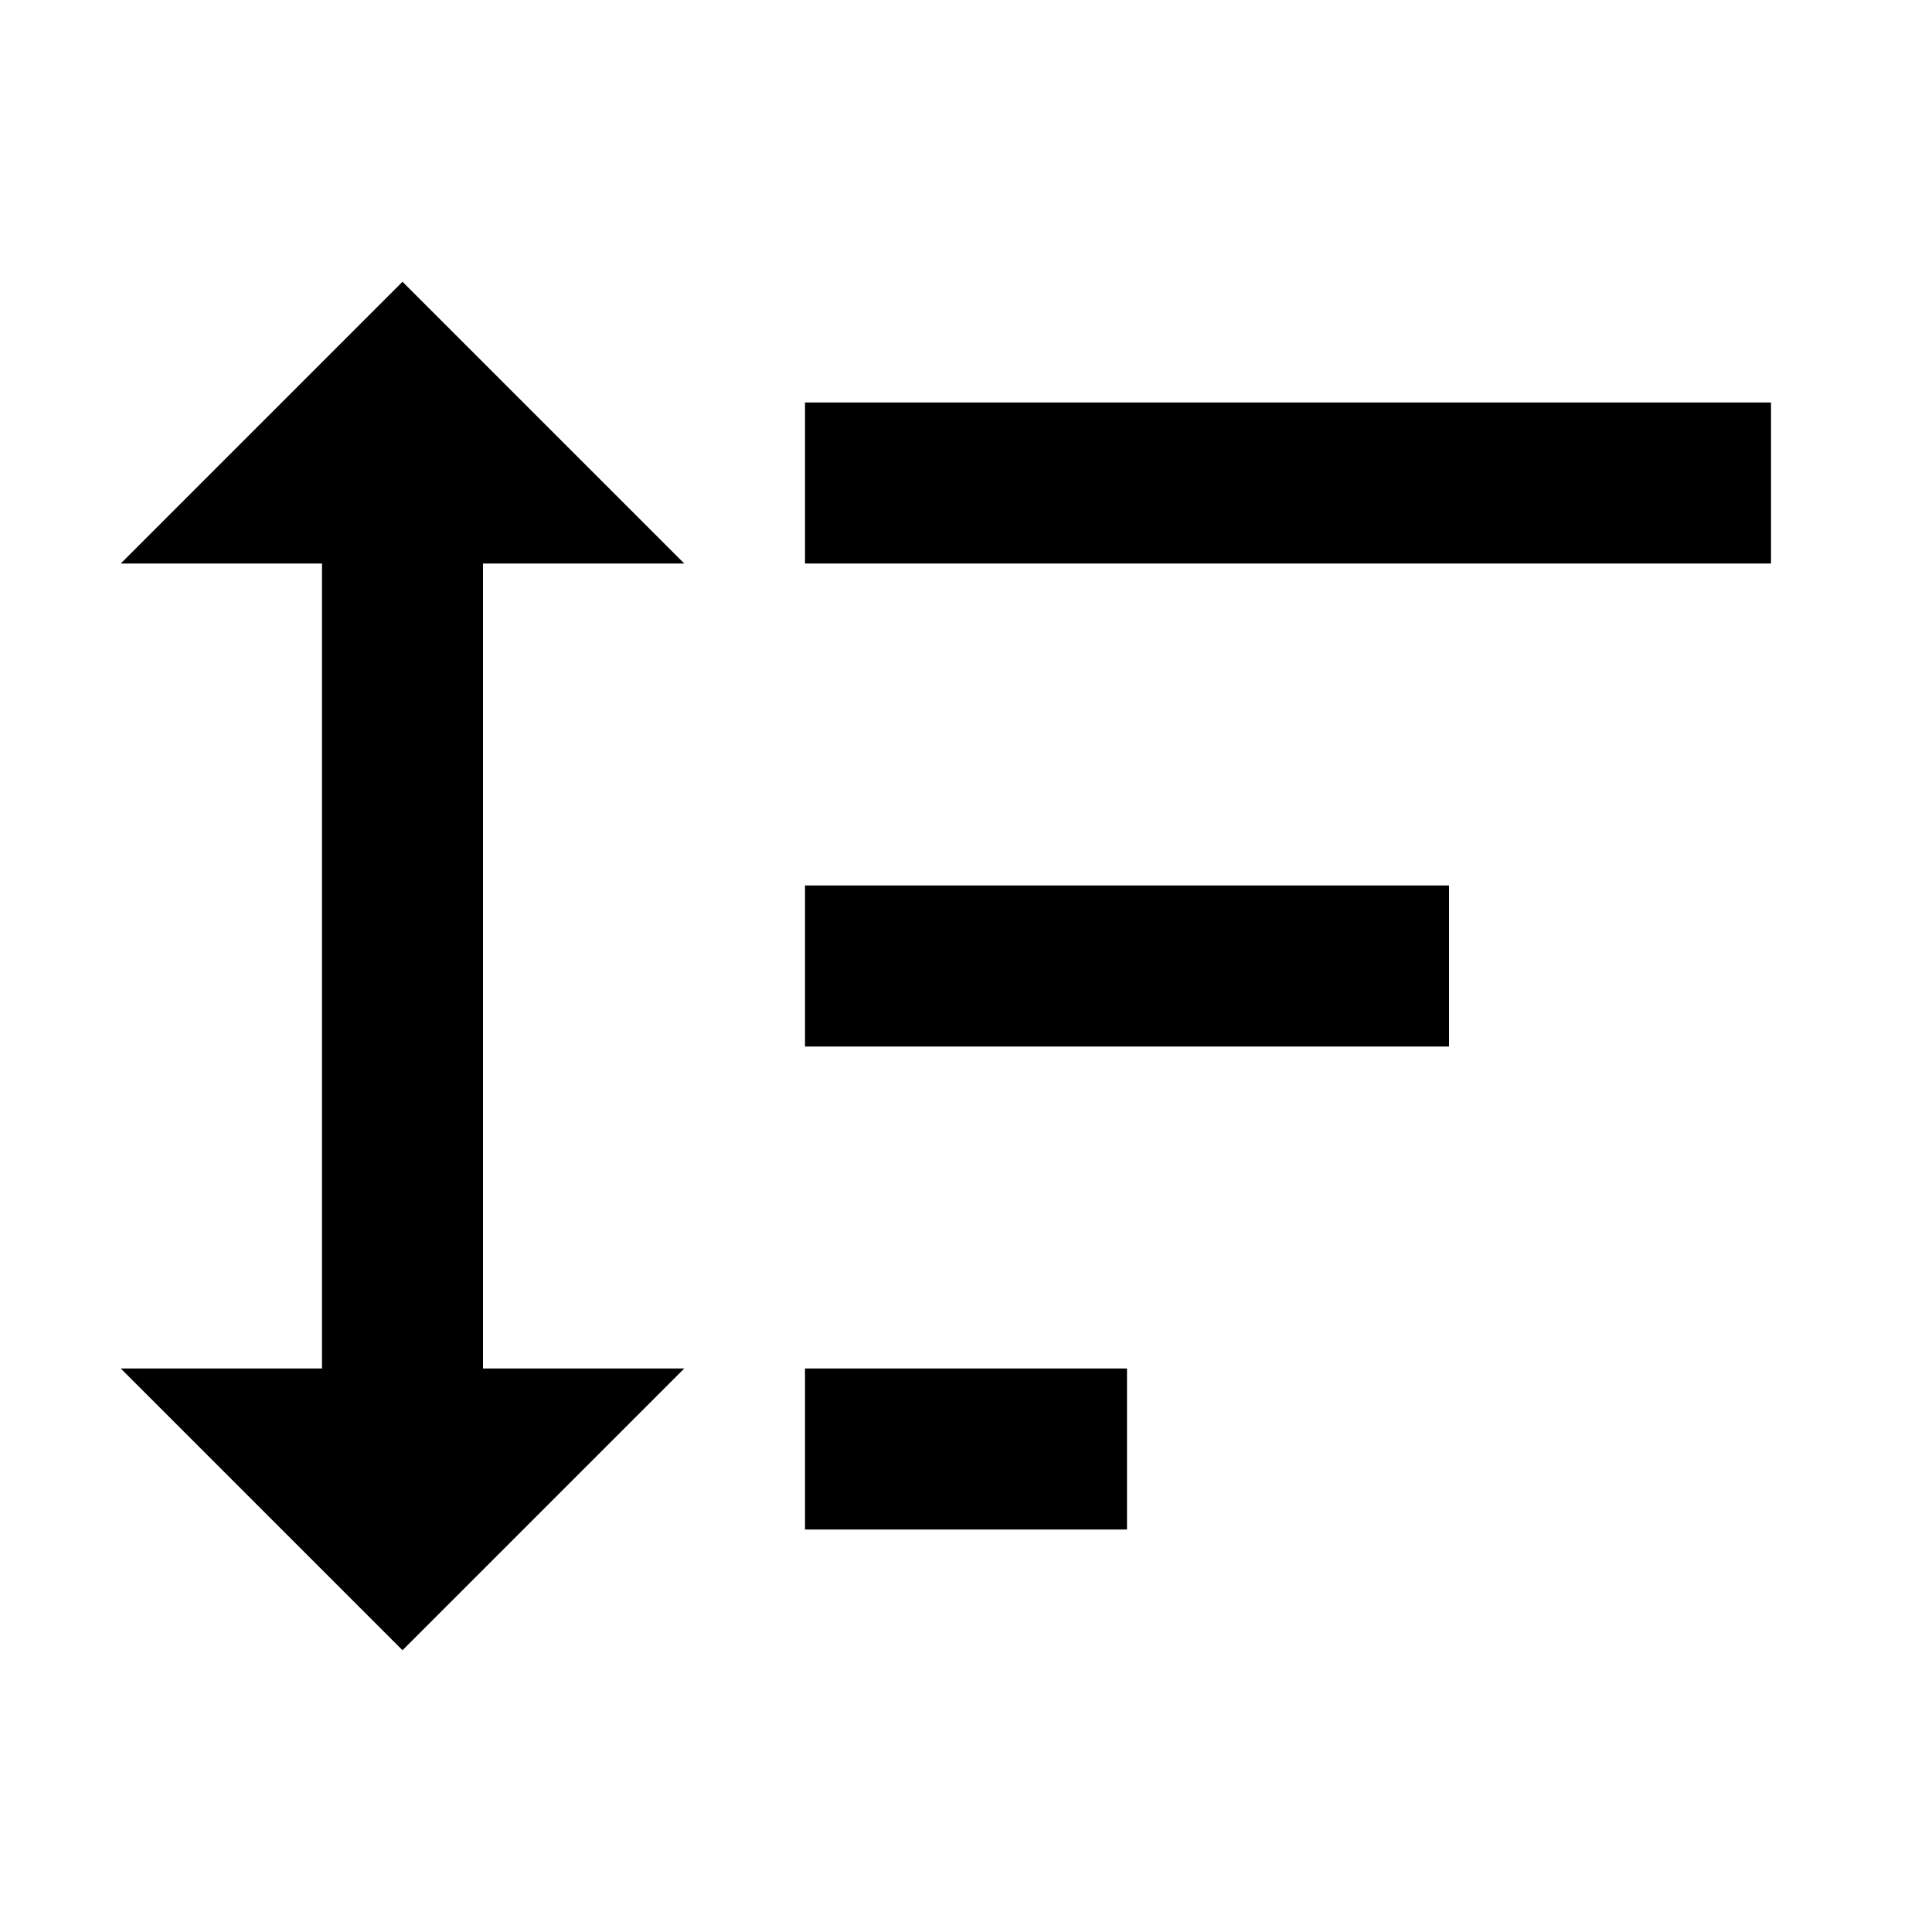
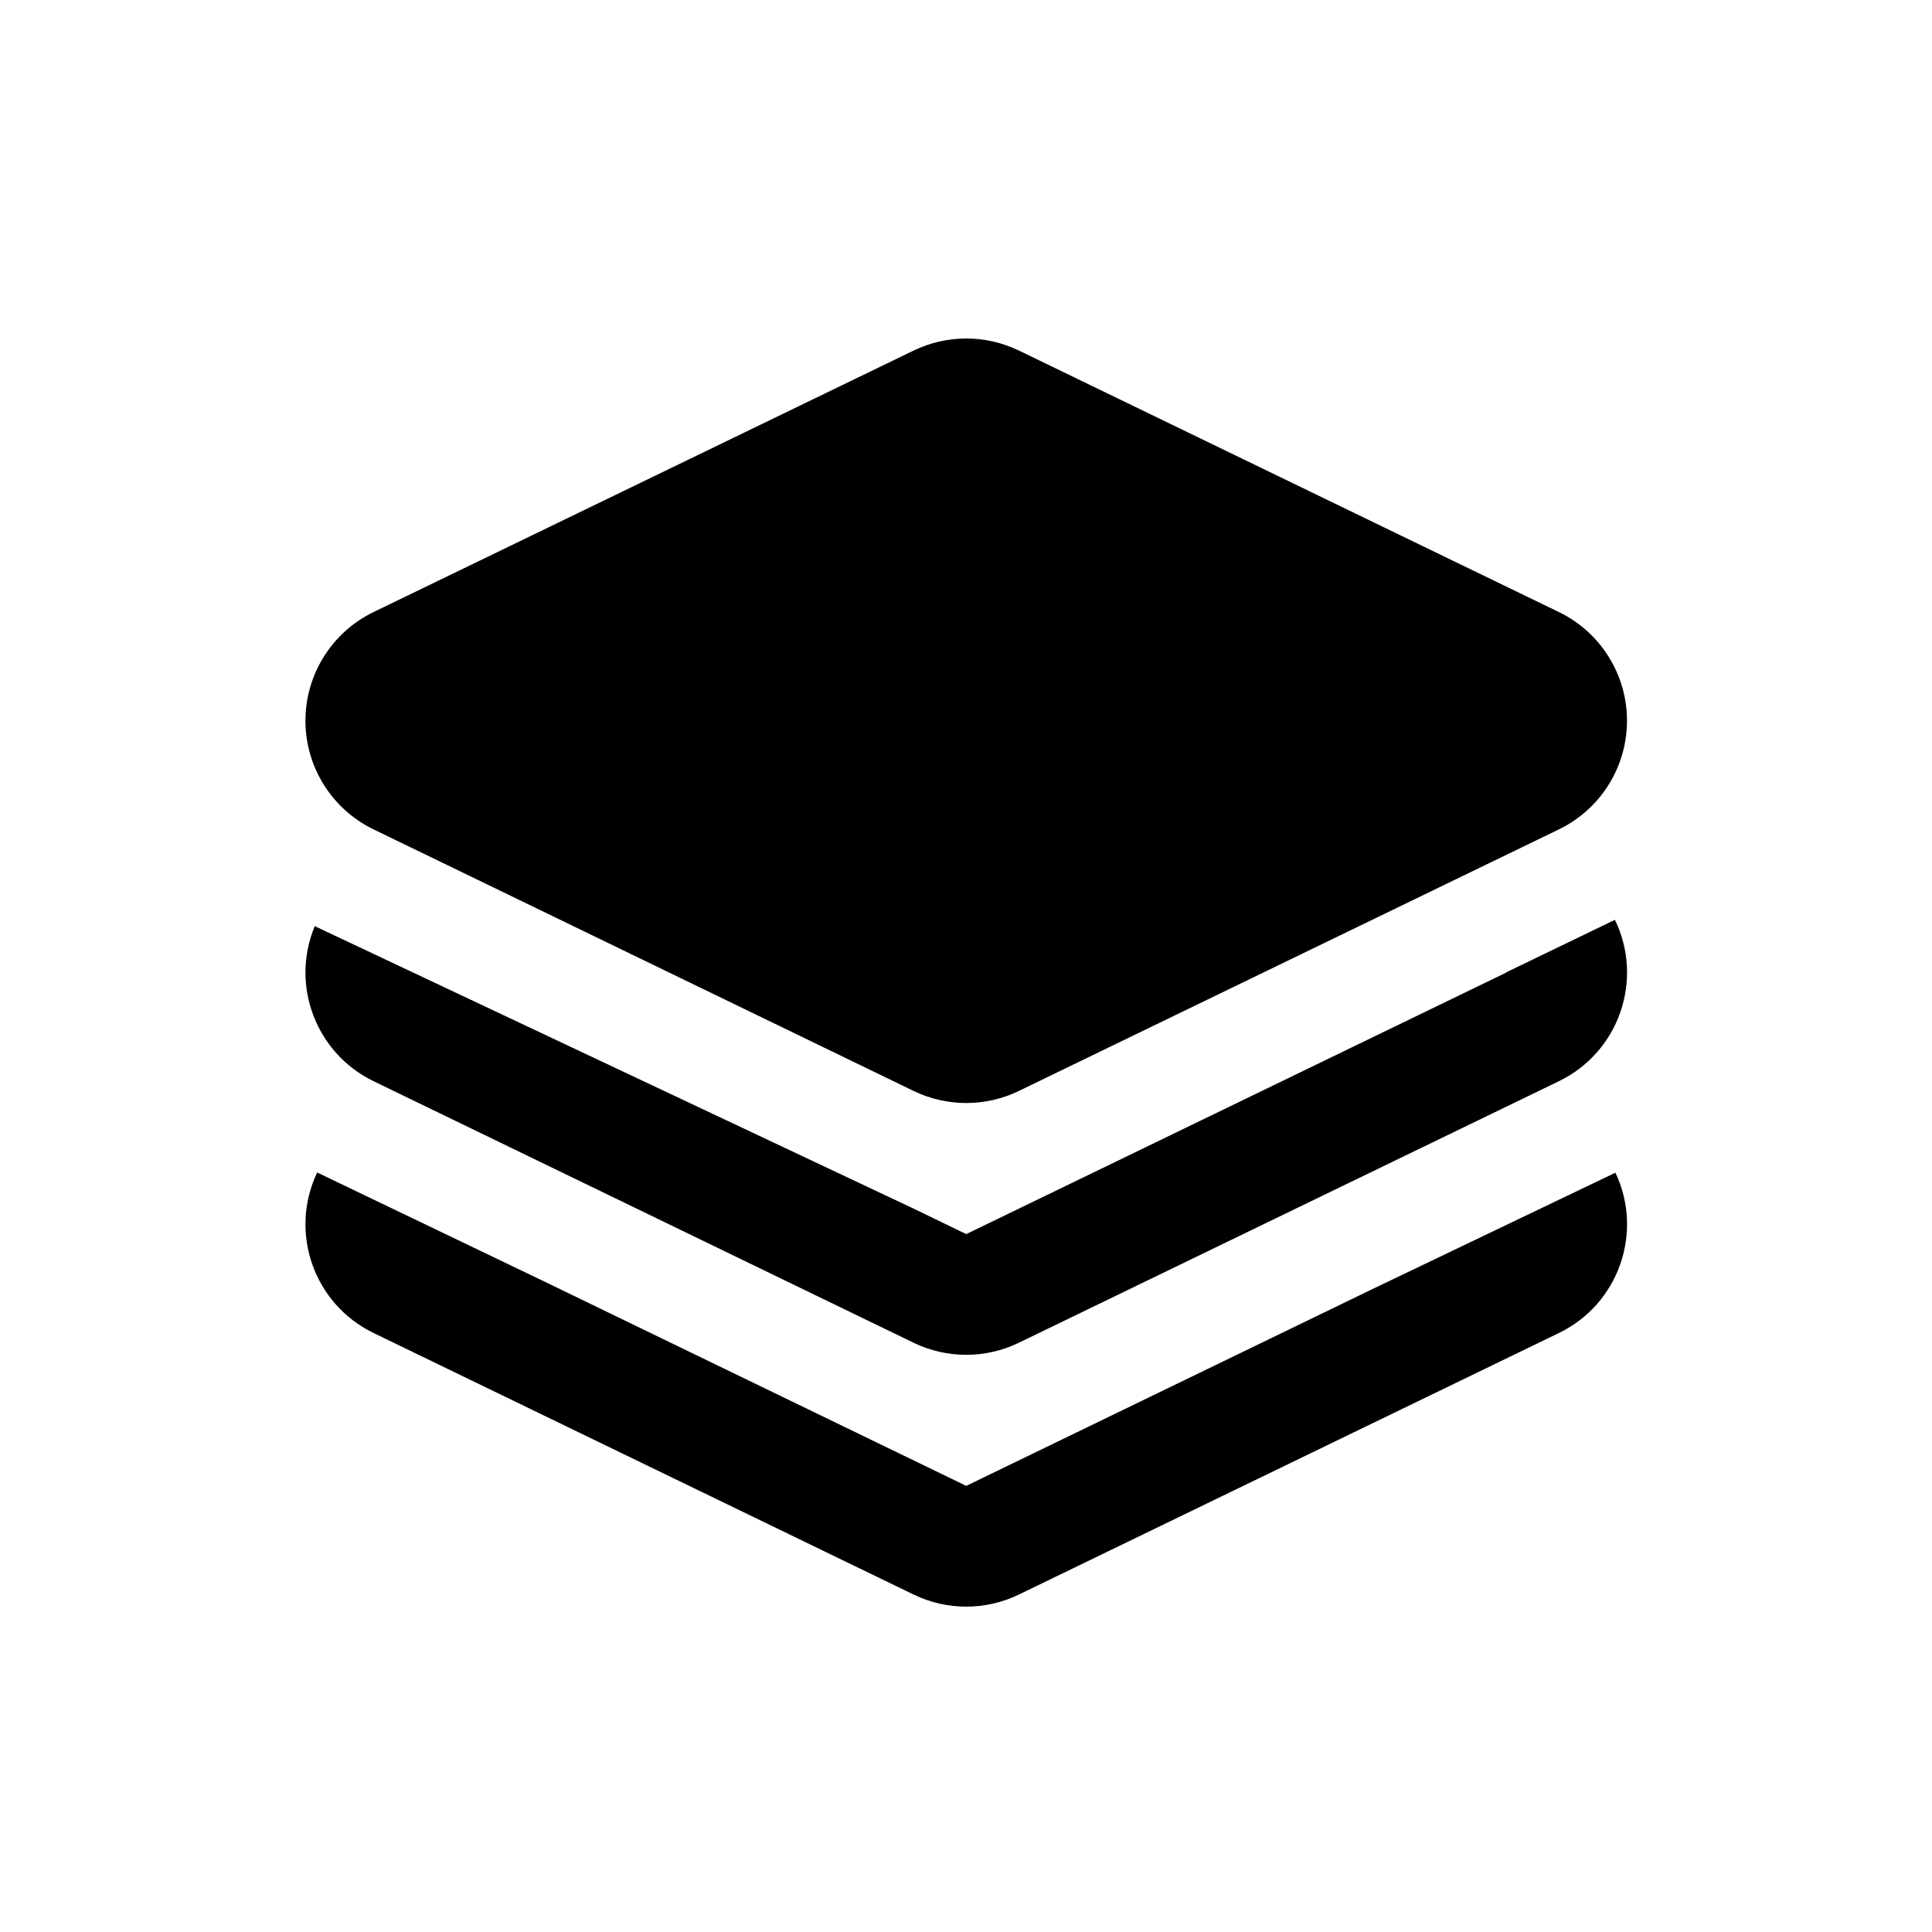
- <svg xmlns="http://www.w3.org/2000/svg" t="1585403804848" class="icon" viewBox="0 0 1024 1024" version="1.1" p-id="4027" width="200" height="200">
+ <svg xmlns="http://www.w3.org/2000/svg" t="1587648923175" class="icon" viewBox="0 0 1024 1024" version="1.1" p-id="6444" width="200" height="200">
  <defs>
    <style type="text/css" />
  </defs>
-   <path d="M426.667 554.667 426.667 469.333 768 469.333 768 554.667 426.667 554.667M426.667 810.667 426.667 725.333 597.333 725.333 597.333 810.667 426.667 810.667M426.667 298.667 426.667 213.333 938.667 213.333 938.667 298.667 426.667 298.667M256 725.333 362.667 725.333 213.333 874.667 64 725.333 170.667 725.333 170.667 298.667 64 298.667 213.333 149.333 362.667 298.667 256 298.667 256 725.333Z" p-id="4028" />
+   <path d="M168.107 621.44l120.747 57.963 223.275 108.139 215.317-104.32 128.768-61.675a64 64 0 0 1-29.952 84.971l-286.229 138.624a64 64 0 0 1-55.808 0L197.995 706.517A64 64 0 0 1 168.107 621.44z m687.829-133.931a64 64 0 0 1-29.675 85.547L540.011 711.68a64 64 0 0 1-55.808 0L197.995 573.056A64 64 0 0 1 166.827 490.88l317.013 149.525 28.288 13.696 286.229-138.624-0.149-0.064 57.728-27.883zM540.032 185.792l286.208 138.603a64 64 0 0 1 0 115.2l-286.208 138.624a64 64 0 0 1-55.808 0L197.995 439.595a64 64 0 0 1 0-115.2L484.224 185.813a64 64 0 0 1 55.808 0z" p-id="6445" />
</svg>
